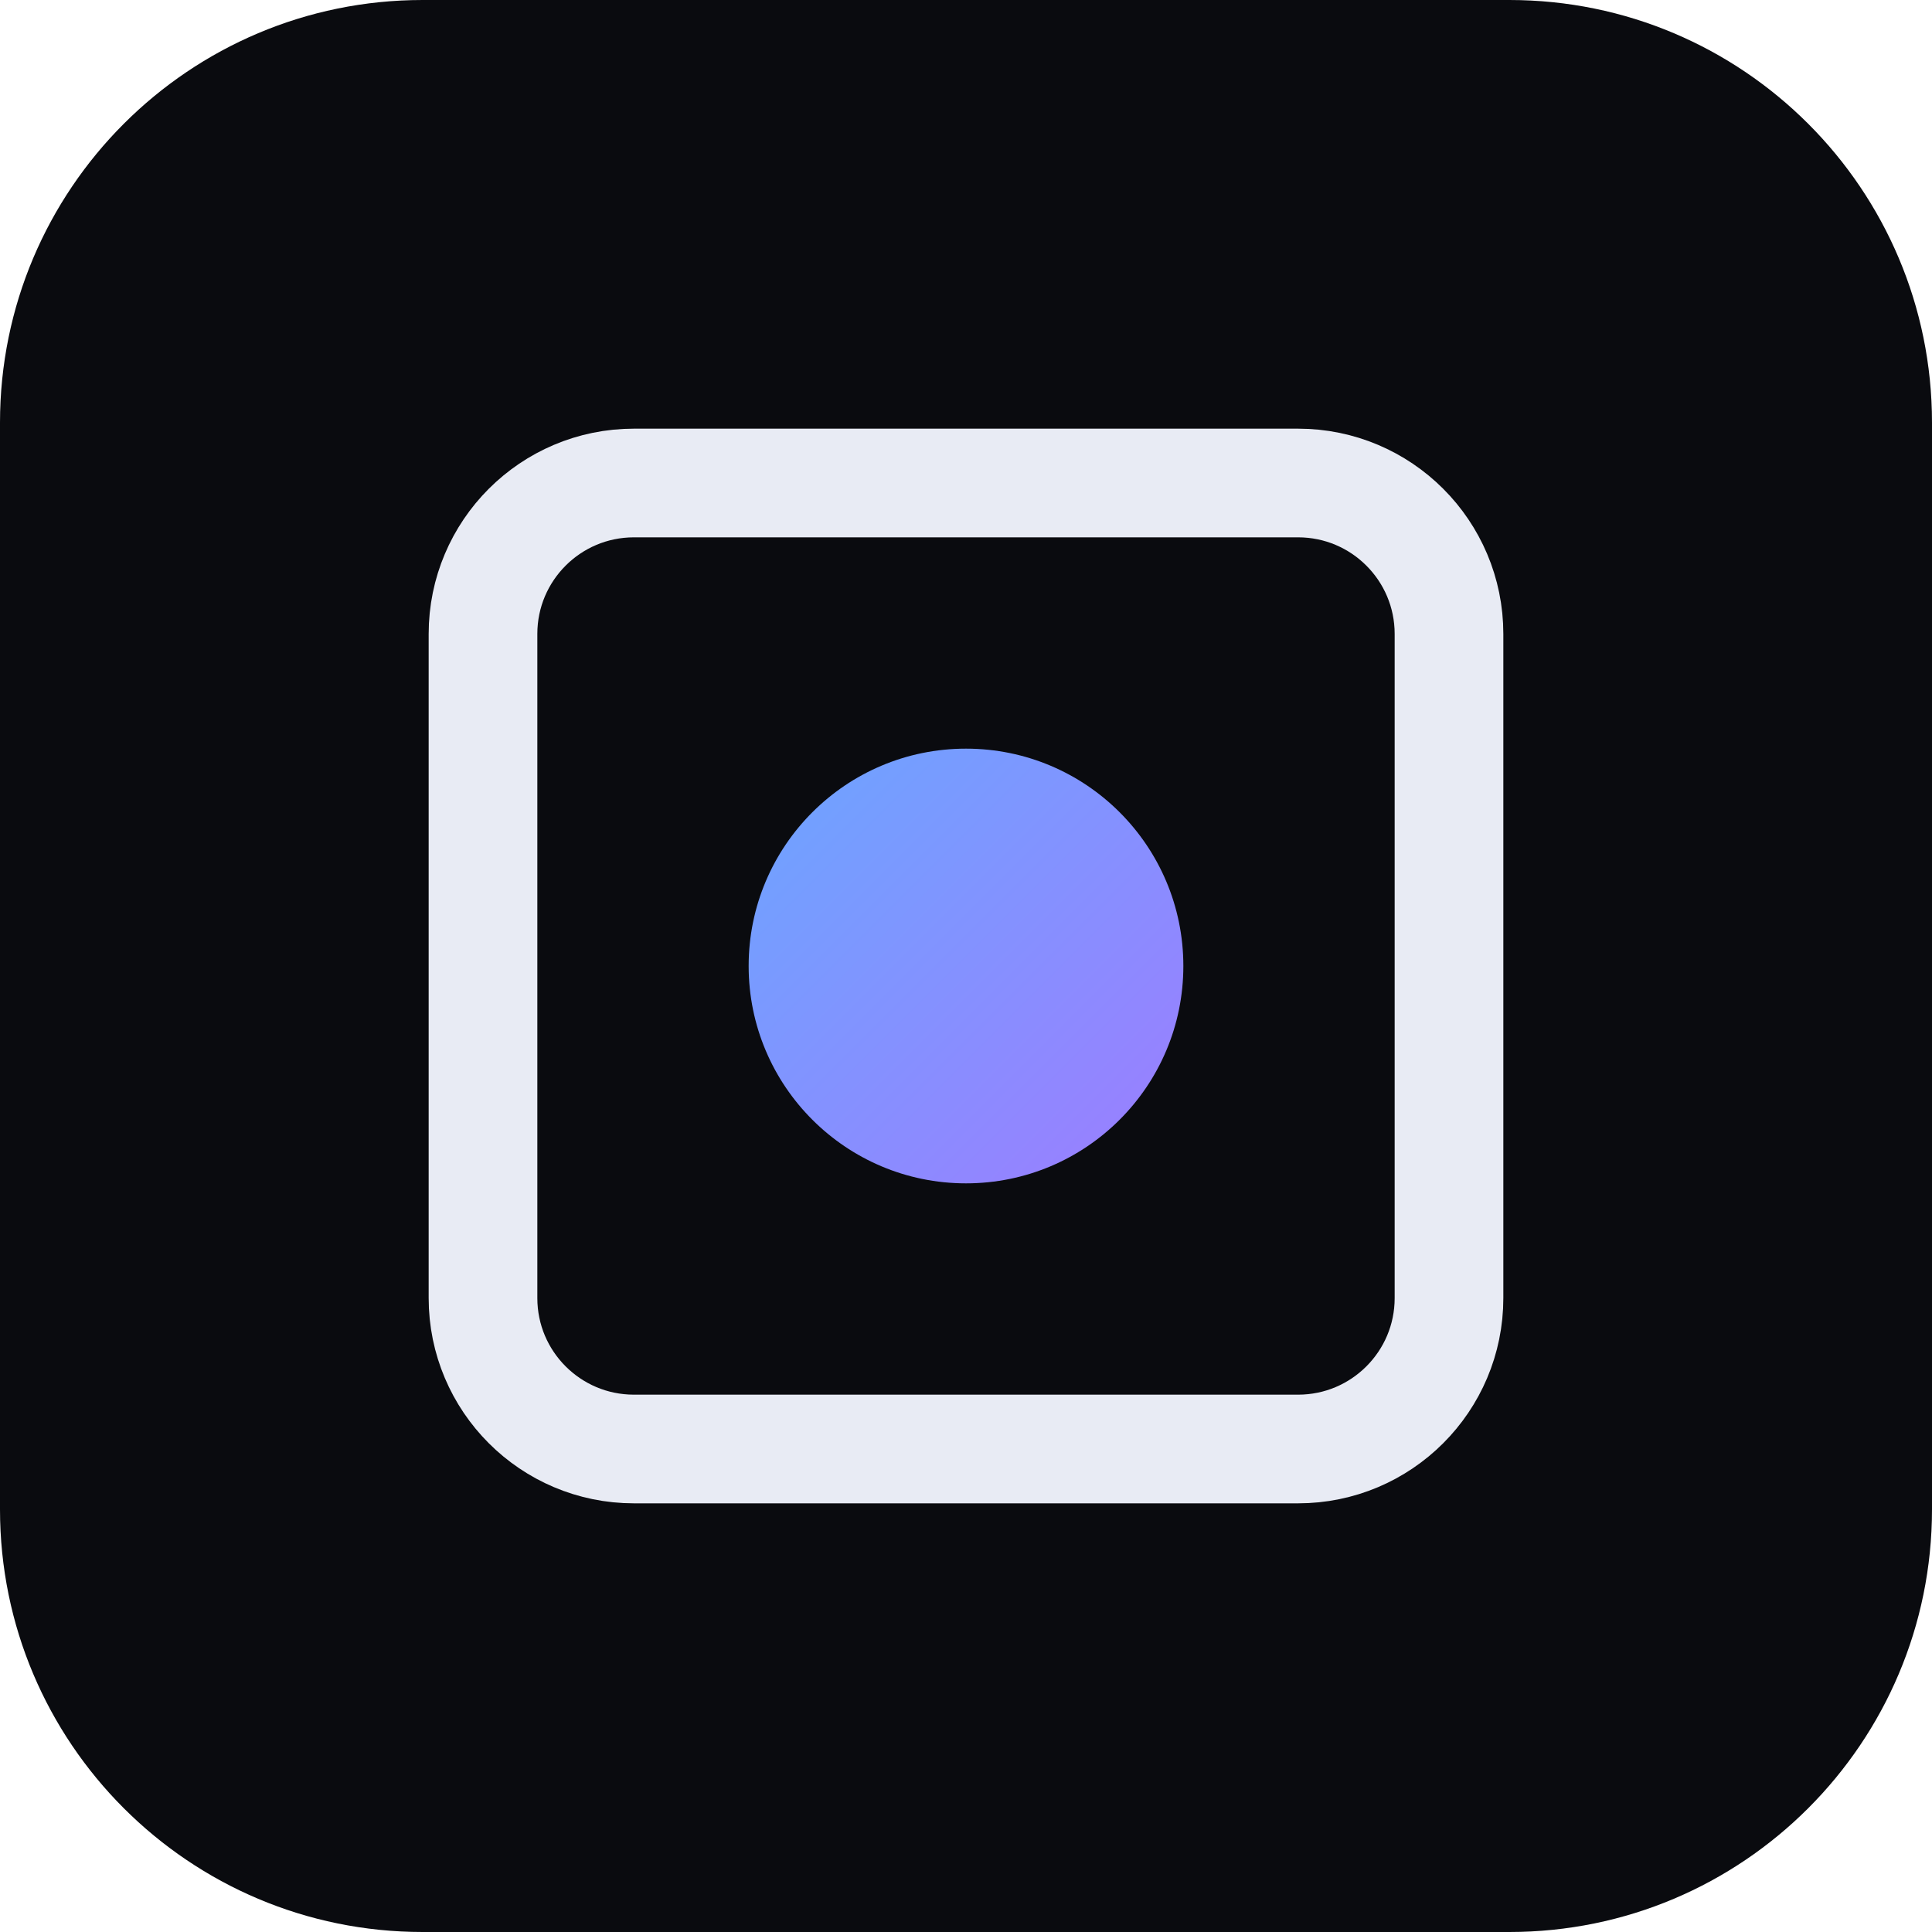
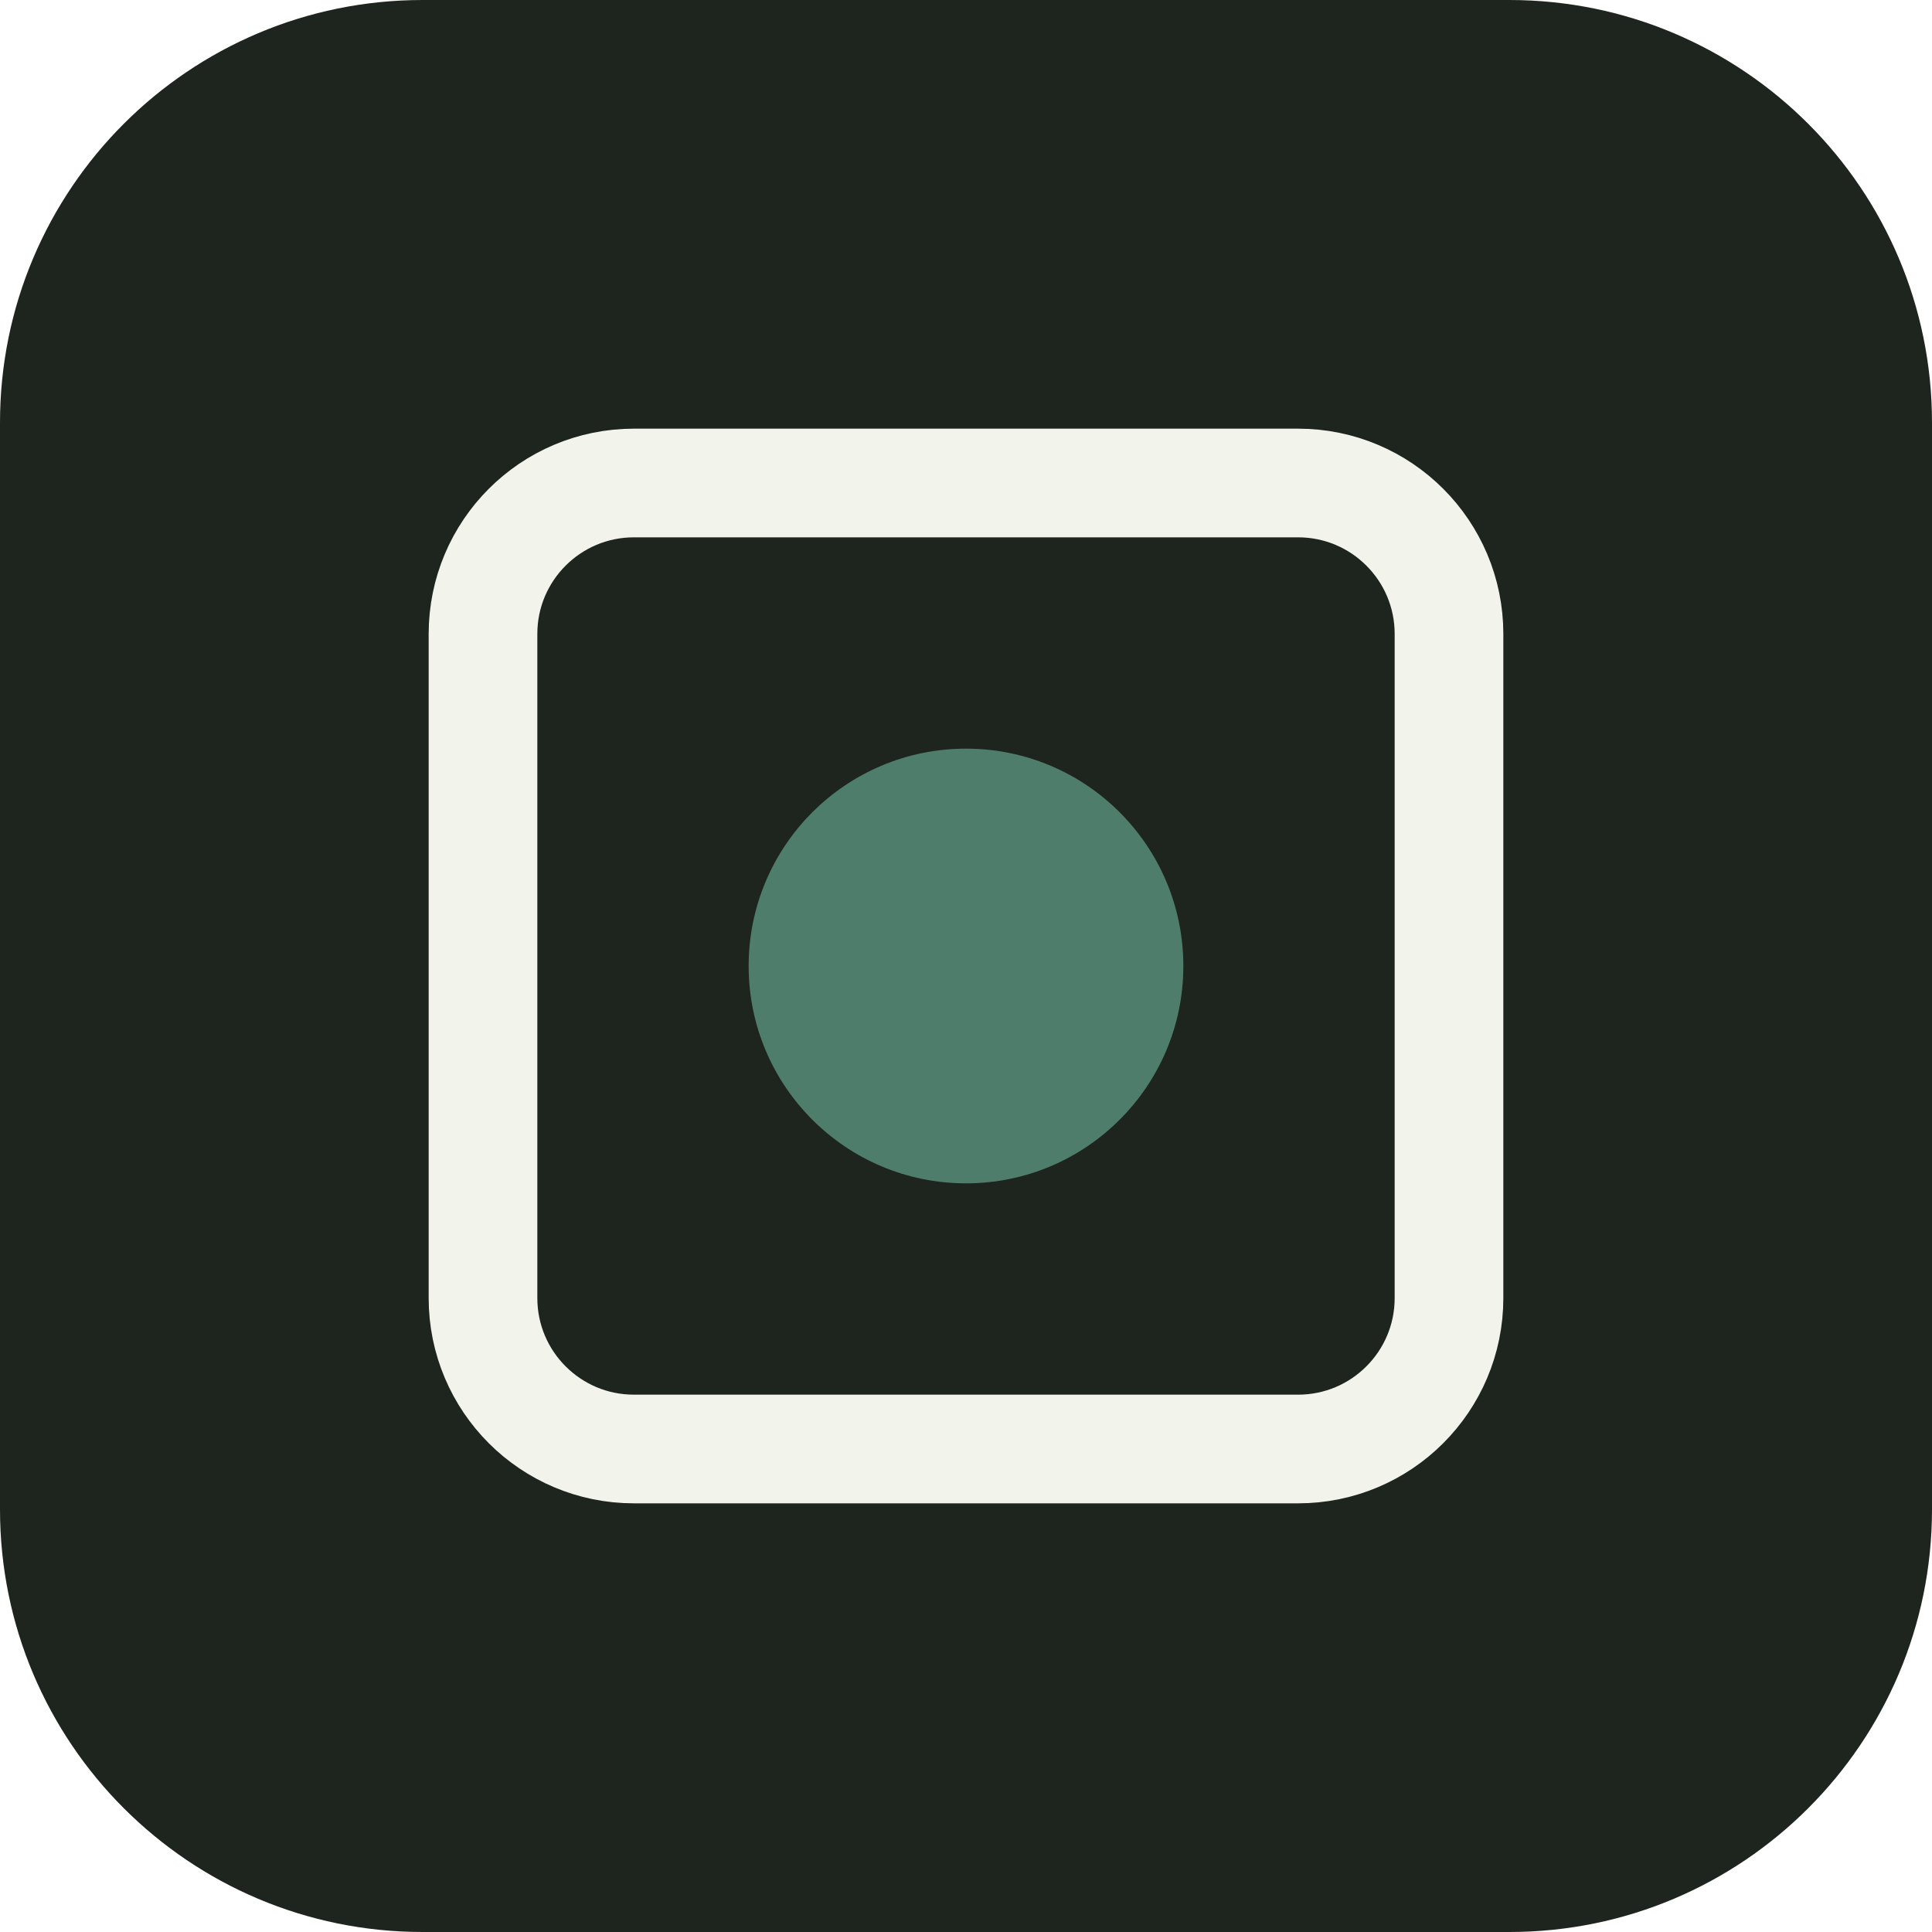
<svg xmlns="http://www.w3.org/2000/svg" viewBox="0 0 32 32" width="32" height="32">
-   <defs>
-     <linearGradient id="core" x1="0" y1="0" x2="1" y2="1">
-       <stop offset="0" stop-color="#6ba6ff" />
-       <stop offset="1" stop-color="#9d7cff" />
-     </linearGradient>
-   </defs>
-   <rect width="32" height="32" rx="7" fill="#0a0b0f" />
-   <rect x="8" y="8" width="16" height="16" rx="2.5" fill="none" stroke="#e8ebf4" stroke-width="1.8" stroke-linejoin="round" />
-   <circle cx="16" cy="16" r="3.6" fill="url(#core)" />
+   <style>
+     .plate { fill: #1e241e; }
+     .frame { stroke: #f2f3ea; }
+     .core { fill: #4e7d6c; }
+     @media (prefers-color-scheme: dark) {
+       .plate { fill: #dce4d4; }
+       .frame { stroke: #0e1310; }
+       .core { fill: #47705f; }
+     }
+   </style>
+   <rect class="plate" width="32" height="32" rx="7" />
+   <rect class="frame" x="8" y="8" width="16" height="16" rx="2.5" fill="none" stroke-width="1.8" stroke-linejoin="round" />
+   <circle class="core" cx="16" cy="16" r="3.6" />
</svg>
